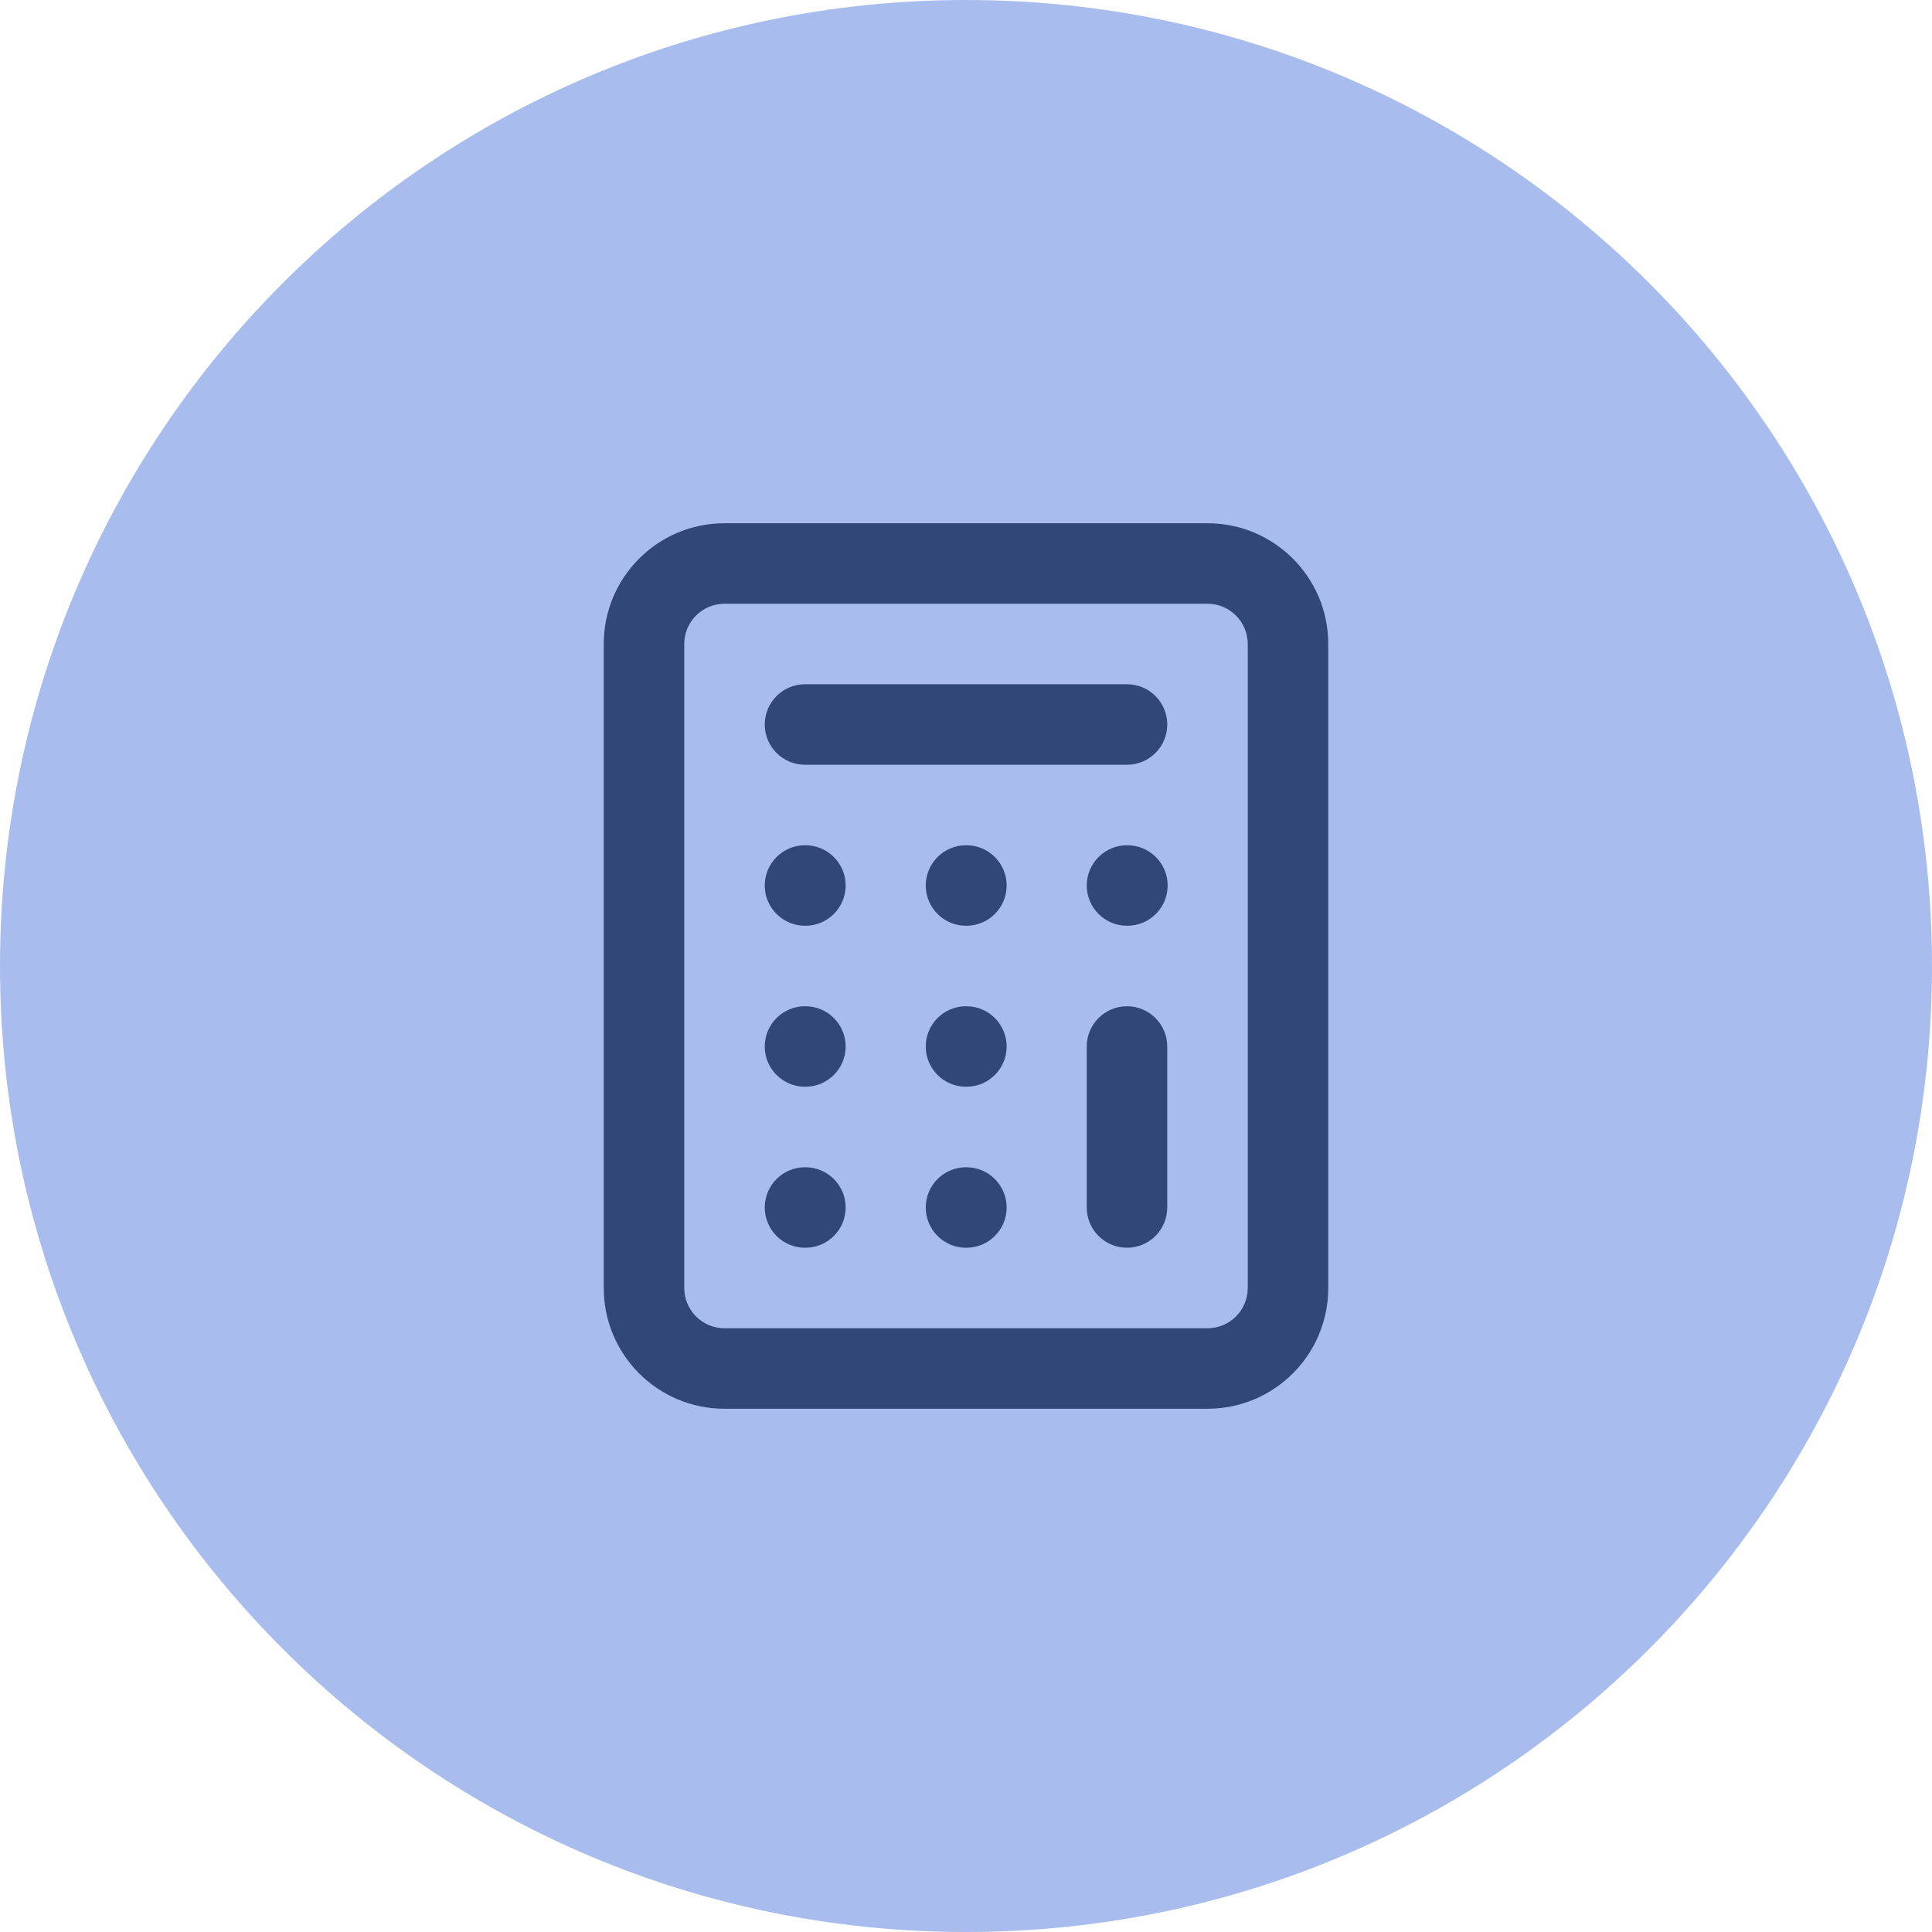
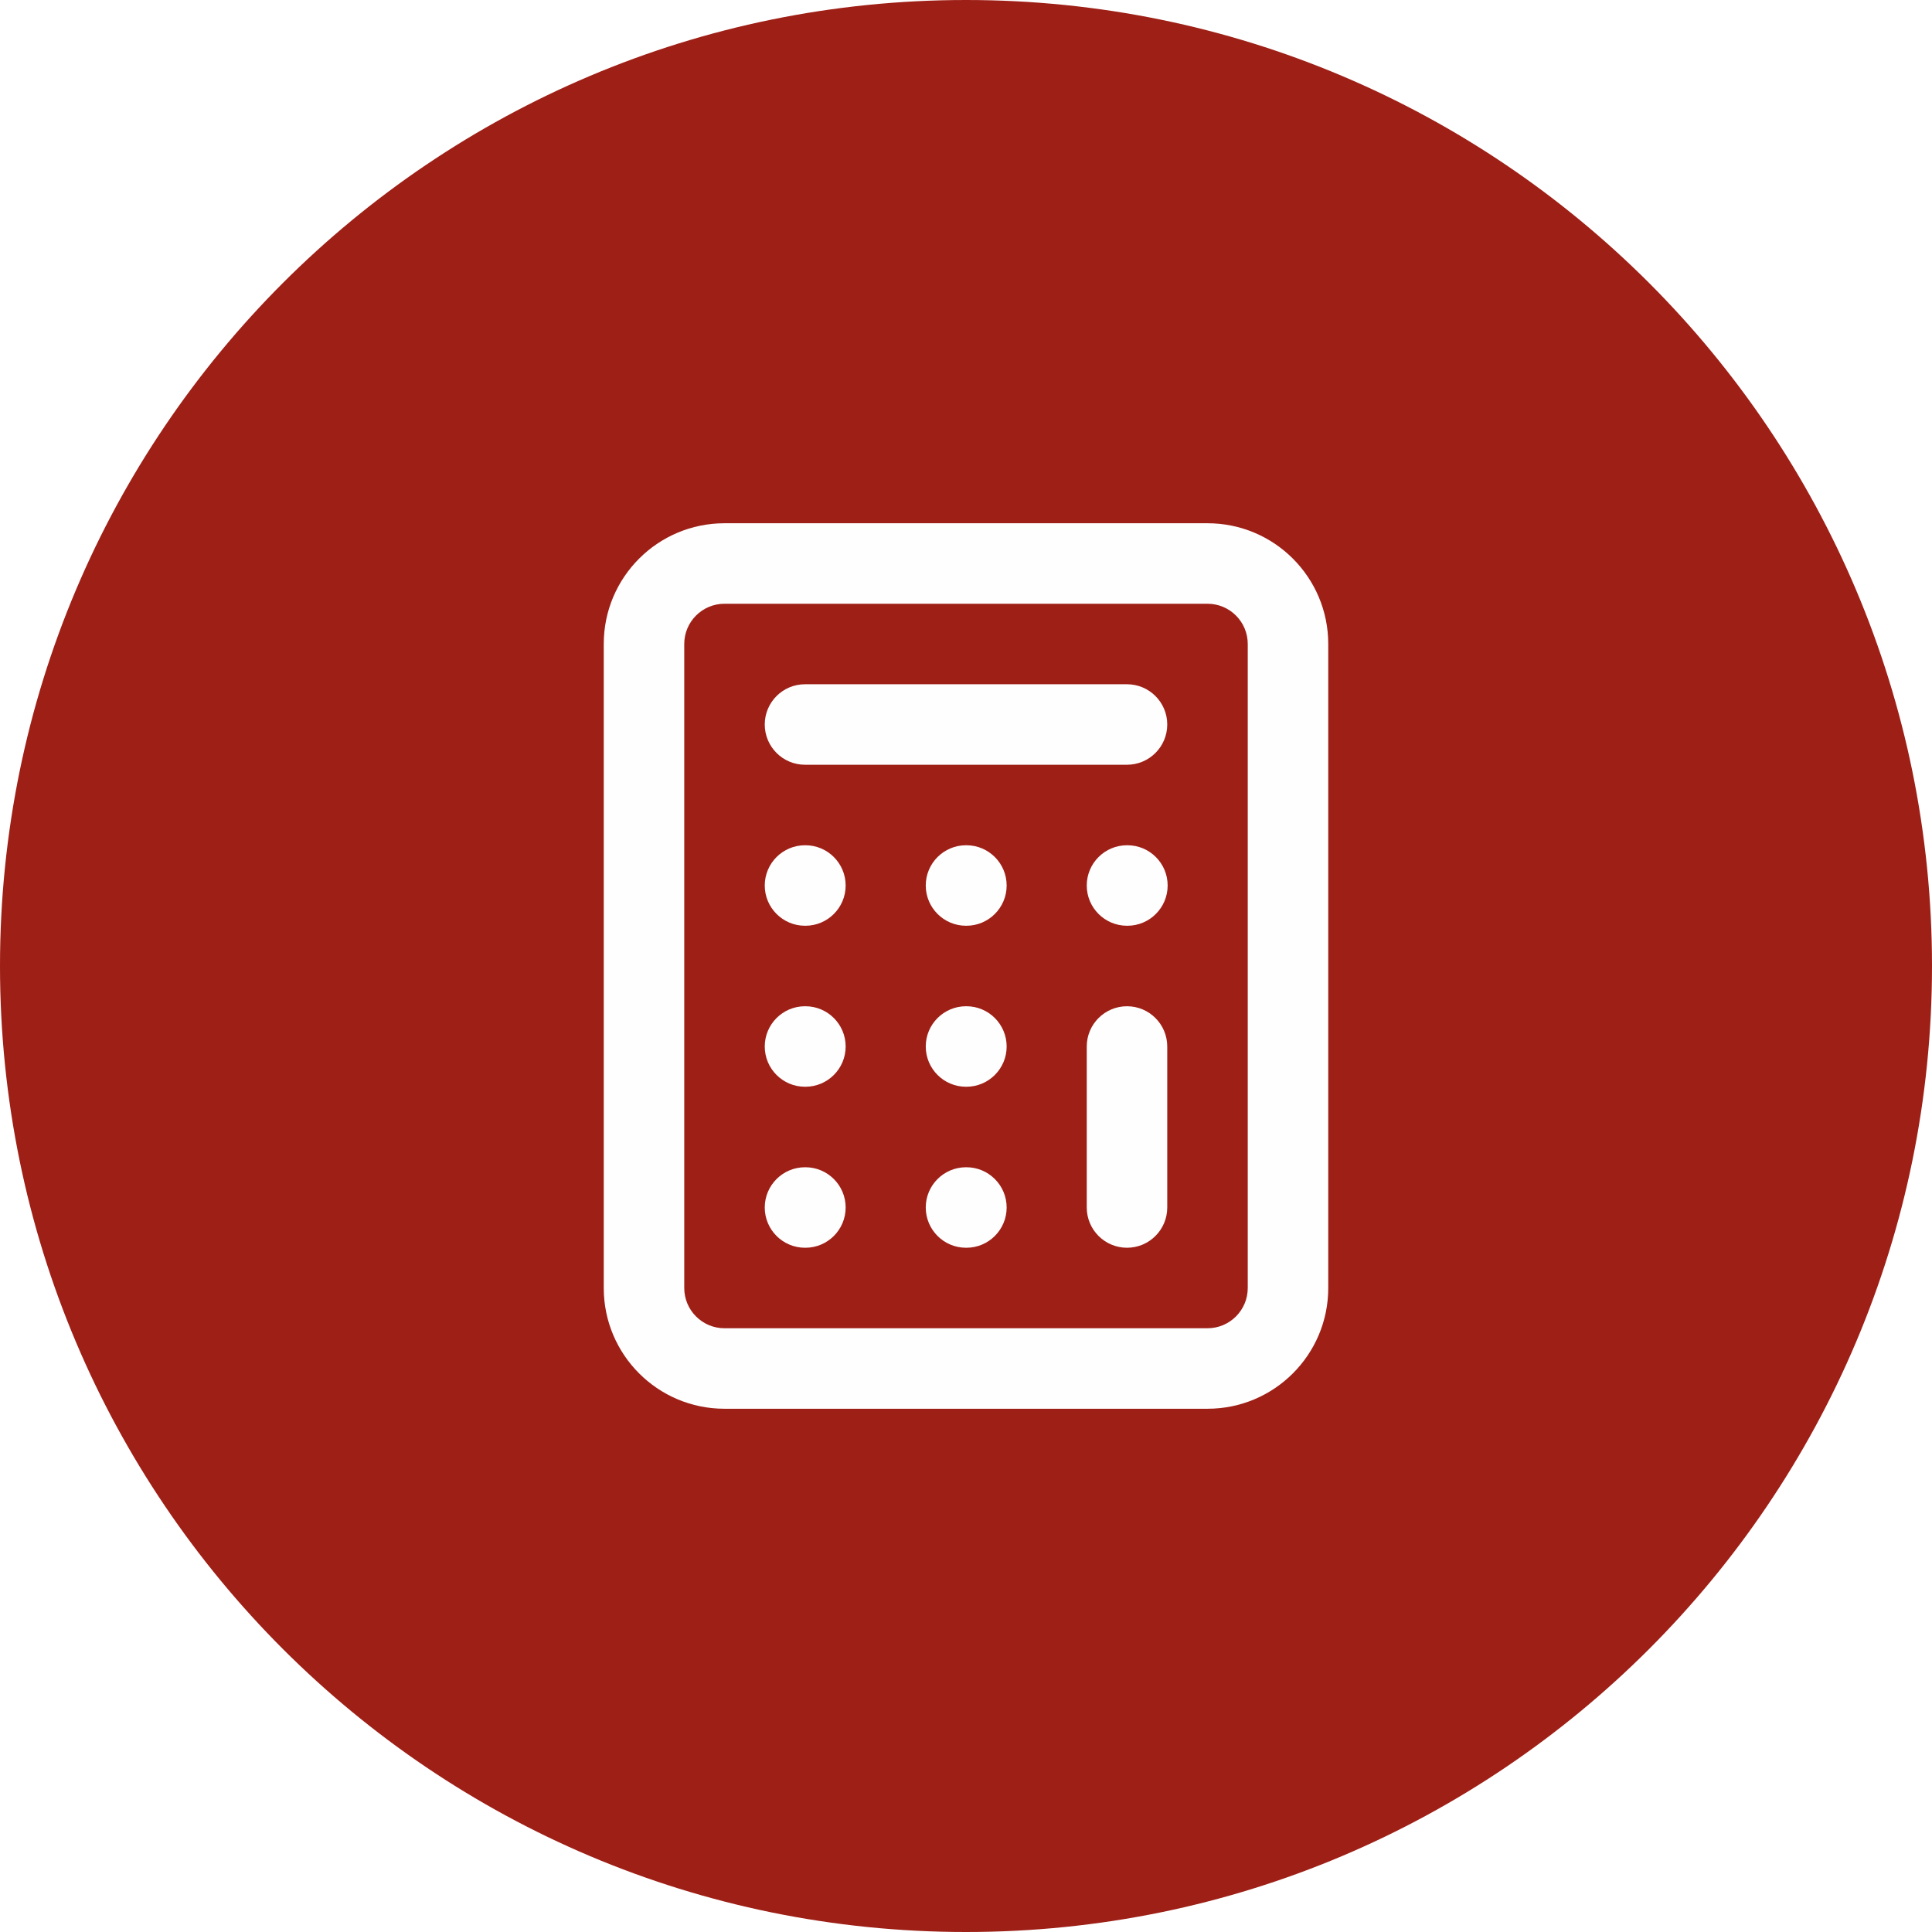
<svg xmlns="http://www.w3.org/2000/svg" width="48" height="48" viewBox="0 0 48 48" fill="none">
-   <rect width="48" height="48" rx="24" fill="#A8BDED" />
-   <path fill-rule="evenodd" clip-rule="evenodd" d="M18 15C17.448 15 17 15.448 17 16V32C17 32.552 17.448 33 18 33H30C30.552 33 31 32.552 31 32V16C31 15.448 30.552 15 30 15H18ZM15 16C15 14.343 16.343 13 18 13H30C31.657 13 33 14.343 33 16V32C33 33.657 31.657 35 30 35H18C16.343 35 15 33.657 15 32V16Z" fill="#314777" />
-   <path fill-rule="evenodd" clip-rule="evenodd" d="M19 18C19 17.448 19.448 17 20 17H28C28.552 17 29 17.448 29 18C29 18.552 28.552 19 28 19H20C19.448 19 19 18.552 19 18Z" fill="#314777" />
-   <path fill-rule="evenodd" clip-rule="evenodd" d="M28 25C28.552 25 29 25.448 29 26V30C29 30.552 28.552 31 28 31C27.448 31 27 30.552 27 30V26C27 25.448 27.448 25 28 25Z" fill="#314777" />
-   <path fill-rule="evenodd" clip-rule="evenodd" d="M27 22C27 21.448 27.448 21 28 21H28.01C28.562 21 29.01 21.448 29.01 22C29.01 22.552 28.562 23 28.01 23H28C27.448 23 27 22.552 27 22Z" fill="#314777" />
-   <path fill-rule="evenodd" clip-rule="evenodd" d="M23 22C23 21.448 23.448 21 24 21H24.01C24.562 21 25.01 21.448 25.01 22C25.01 22.552 24.562 23 24.01 23H24C23.448 23 23 22.552 23 22Z" fill="#314777" />
-   <path fill-rule="evenodd" clip-rule="evenodd" d="M19 22C19 21.448 19.448 21 20 21H20.01C20.562 21 21.01 21.448 21.01 22C21.01 22.552 20.562 23 20.01 23H20C19.448 23 19 22.552 19 22Z" fill="#314777" />
-   <path fill-rule="evenodd" clip-rule="evenodd" d="M23 26C23 25.448 23.448 25 24 25H24.01C24.562 25 25.01 25.448 25.01 26C25.01 26.552 24.562 27 24.01 27H24C23.448 27 23 26.552 23 26Z" fill="#314777" />
-   <path fill-rule="evenodd" clip-rule="evenodd" d="M19 26C19 25.448 19.448 25 20 25H20.01C20.562 25 21.01 25.448 21.01 26C21.01 26.552 20.562 27 20.01 27H20C19.448 27 19 26.552 19 26Z" fill="#314777" />
-   <path fill-rule="evenodd" clip-rule="evenodd" d="M23 30C23 29.448 23.448 29 24 29H24.01C24.562 29 25.01 29.448 25.01 30C25.01 30.552 24.562 31 24.01 31H24C23.448 31 23 30.552 23 30Z" fill="#314777" />
-   <path fill-rule="evenodd" clip-rule="evenodd" d="M19 30C19 29.448 19.448 29 20 29H20.01C20.562 29 21.01 29.448 21.01 30C21.01 30.552 20.562 31 20.01 31H20C19.448 31 19 30.552 19 30Z" fill="#314777" />
+   <rect width="48" height="48" rx="24" fill="#9E1F16" />
+   <path fill-rule="evenodd" clip-rule="evenodd" d="M18 15C17.448 15 17 15.448 17 16V32C17 32.552 17.448 33 18 33H30C30.552 33 31 32.552 31 32V16C31 15.448 30.552 15 30 15H18ZM15 16C15 14.343 16.343 13 18 13H30C31.657 13 33 14.343 33 16V32C33 33.657 31.657 35 30 35H18C16.343 35 15 33.657 15 32V16Z" fill="#FEFEFE" />
+   <path fill-rule="evenodd" clip-rule="evenodd" d="M19 18C19 17.448 19.448 17 20 17H28C28.552 17 29 17.448 29 18C29 18.552 28.552 19 28 19H20C19.448 19 19 18.552 19 18Z" fill="#FEFEFE" />
+   <path fill-rule="evenodd" clip-rule="evenodd" d="M28 25C28.552 25 29 25.448 29 26V30C29 30.552 28.552 31 28 31C27.448 31 27 30.552 27 30V26C27 25.448 27.448 25 28 25Z" fill="#FEFEFE" />
+   <path fill-rule="evenodd" clip-rule="evenodd" d="M27 22C27 21.448 27.448 21 28 21H28.01C28.562 21 29.01 21.448 29.01 22C29.01 22.552 28.562 23 28.01 23H28C27.448 23 27 22.552 27 22Z" fill="#FEFEFE" />
+   <path fill-rule="evenodd" clip-rule="evenodd" d="M23 22C23 21.448 23.448 21 24 21H24.01C24.562 21 25.01 21.448 25.01 22C25.01 22.552 24.562 23 24.01 23H24C23.448 23 23 22.552 23 22Z" fill="#FEFEFE" />
+   <path fill-rule="evenodd" clip-rule="evenodd" d="M19 22C19 21.448 19.448 21 20 21H20.01C20.562 21 21.01 21.448 21.01 22C21.01 22.552 20.562 23 20.01 23H20C19.448 23 19 22.552 19 22Z" fill="#FEFEFE" />
+   <path fill-rule="evenodd" clip-rule="evenodd" d="M23 26C23 25.448 23.448 25 24 25H24.01C24.562 25 25.01 25.448 25.01 26C25.01 26.552 24.562 27 24.01 27H24C23.448 27 23 26.552 23 26Z" fill="#FEFEFE" />
+   <path fill-rule="evenodd" clip-rule="evenodd" d="M19 26C19 25.448 19.448 25 20 25H20.01C20.562 25 21.01 25.448 21.01 26C21.01 26.552 20.562 27 20.01 27H20C19.448 27 19 26.552 19 26Z" fill="#FEFEFE" />
+   <path fill-rule="evenodd" clip-rule="evenodd" d="M23 30C23 29.448 23.448 29 24 29H24.01C24.562 29 25.01 29.448 25.01 30C25.01 30.552 24.562 31 24.01 31H24C23.448 31 23 30.552 23 30Z" fill="#FEFEFE" />
+   <path fill-rule="evenodd" clip-rule="evenodd" d="M19 30C19 29.448 19.448 29 20 29H20.01C20.562 29 21.01 29.448 21.01 30C21.01 30.552 20.562 31 20.01 31H20C19.448 31 19 30.552 19 30Z" fill="#FEFEFE" />
</svg>
